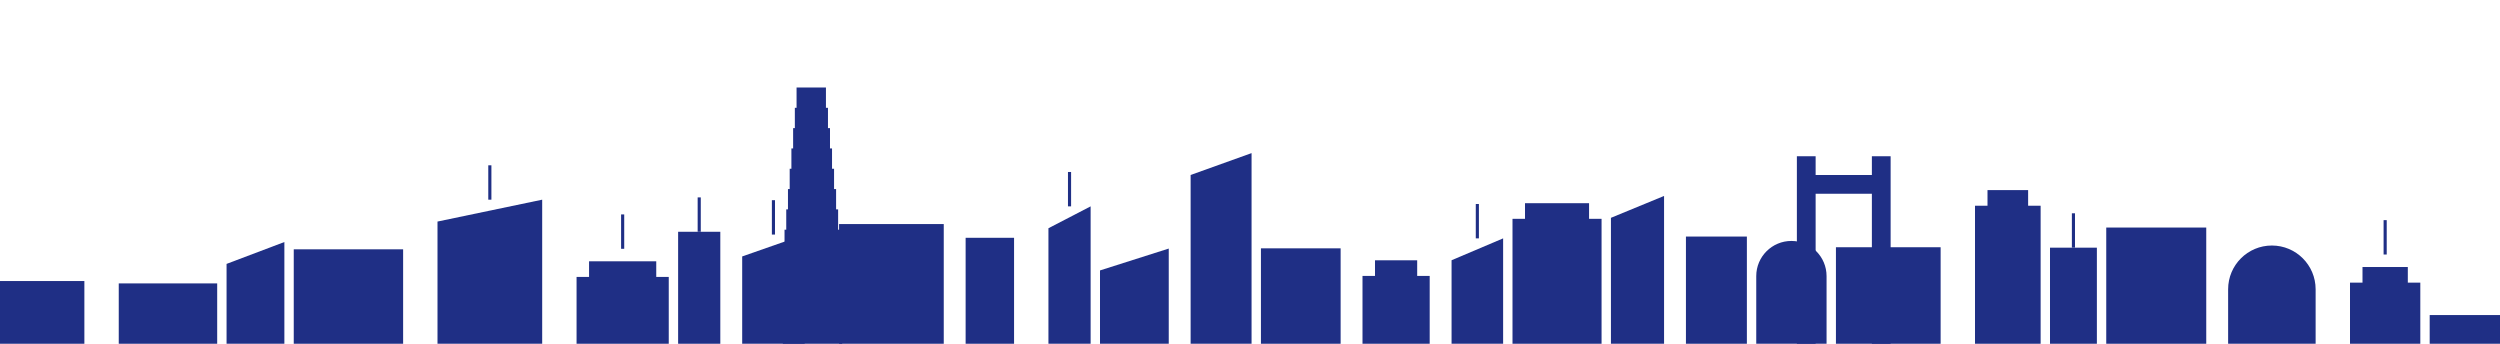
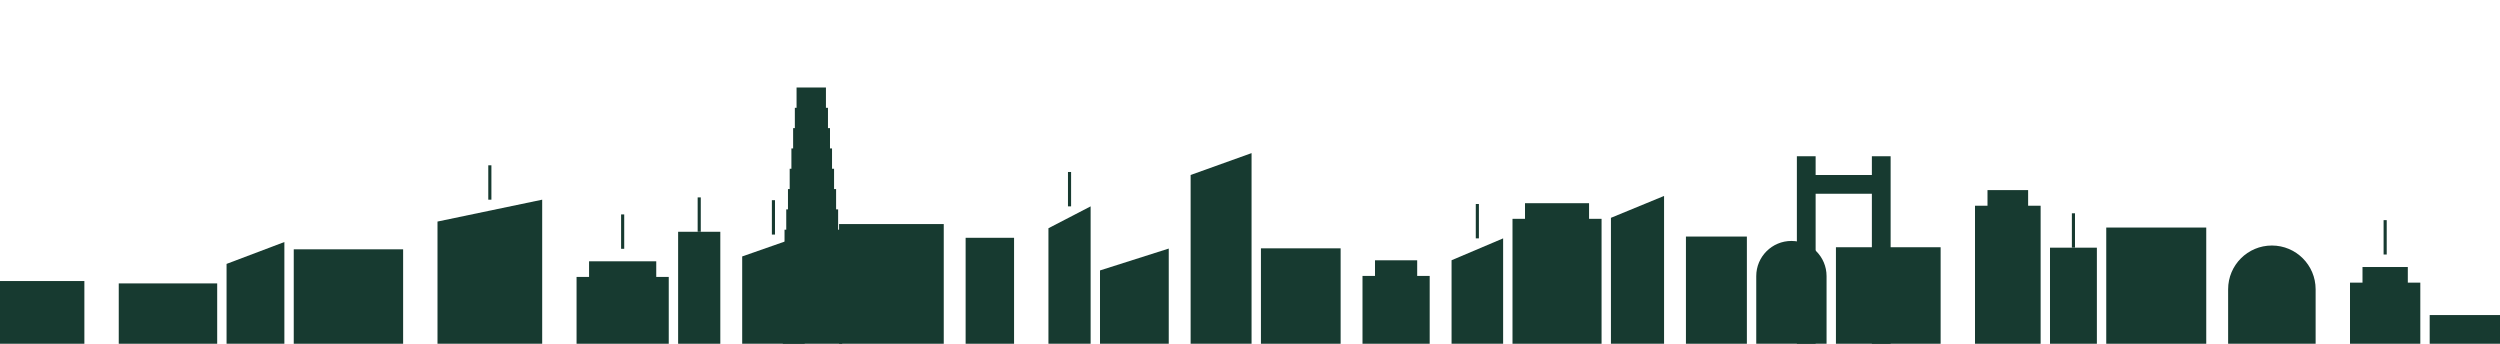
<svg xmlns="http://www.w3.org/2000/svg" viewBox="0 0 1600 220" preserveAspectRatio="none" width="1600" height="220">
-   <g fill="#1f2f85">
+   <g fill="#173a30">
    <rect x="0" y="179.865" width="54" height="40.135" />
    <rect x="76" y="181.379" width="63" height="38.621" />
    <path d="M145 220V168.897L182 154.897V220Z" />
    <rect x="188" y="159.563" width="70" height="60.437" />
    <path d="M280 220V141.794L347 127.794V220Z" />
    <rect x="312.5" y="105.794" width="2" height="22" />
    <path d="M369 220V177.233H377V167.233H420V177.233H428V220Z" />
    <rect x="397.5" y="137.233" width="2" height="22" />
    <rect x="434" y="148.335" width="27" height="71.665" />
    <rect x="446.5" y="126.335" width="2" height="22" />
    <path d="M475 220V164.119L515 150.119V220Z" />
    <rect x="494.0" y="128.119" width="2" height="22" />
    <rect x="537" y="143.401" width="67" height="76.599" />
    <rect x="618" y="152.187" width="31" height="67.813" />
    <path d="M671 220V146.069L698 132.069V220Z" />
    <rect x="683.5" y="110.069" width="2" height="22" />
    <path d="M704 220V173.077L748 159.077V220Z" />
    <path d="M762 220V111.991L801 97.991V220Z" />
    <rect x="807" y="158.936" width="51" height="61.064" />
    <path d="M872 220V176.589H880V166.589H907V176.589H915V220Z" />
    <path d="M929 220V166.558L962 152.558V220Z" />
    <rect x="944.5" y="130.558" width="2" height="22" />
    <path d="M968 220V140.048H976V130.048H1017V140.048H1025V220Z" />
    <path d="M1031 220V139.405L1065 125.405V220Z" />
    <rect x="1079" y="151.395" width="39" height="68.605" />
    <path d="M1124 220V176.706A22.5 22.5 0 0 1 1169 176.706V220Z" />
    <rect x="1175" y="158.232" width="67" height="61.768" />
    <rect x="1207.5" y="136.232" width="2" height="22" />
    <path d="M1264 220V131.665H1272V121.665H1298V131.665H1306V220Z" />
    <rect x="1312" y="158.511" width="30" height="61.489" />
    <rect x="1326.0" y="136.511" width="2" height="22" />
    <rect x="1348" y="145.631" width="64" height="74.369" />
    <path d="M1426 220V185.133A28.0 28.0 0 0 1 1482 185.133V220Z" />
    <path d="M1504 220V180.887H1512V170.887H1541V180.887H1549V220Z" />
    <rect x="1525.5" y="140.887" width="2" height="22" />
    <rect x="1555" y="201.634" width="66" height="18.366" />
    <rect x="501.0" y="160" width="38.0" height="14" />
    <rect x="502.1" y="147" width="35.6" height="14" />
    <rect x="503.2" y="134" width="33.2" height="14" />
    <rect x="504.3" y="121" width="30.8" height="14" />
    <rect x="505.4" y="108" width="28.4" height="14" />
    <rect x="506.5" y="95" width="26.0" height="14" />
    <rect x="507.6" y="82" width="23.6" height="14" />
    <rect x="508.7" y="69" width="21.2" height="14" />
    <rect x="509.8" y="56" width="18.8" height="14" />
    <rect x="501" y="160" width="38" height="60" />
    <path d="M1150 220V100H1162V112H1198V100H1210V220H1198V124H1162V220Z" />
  </g>
</svg>
